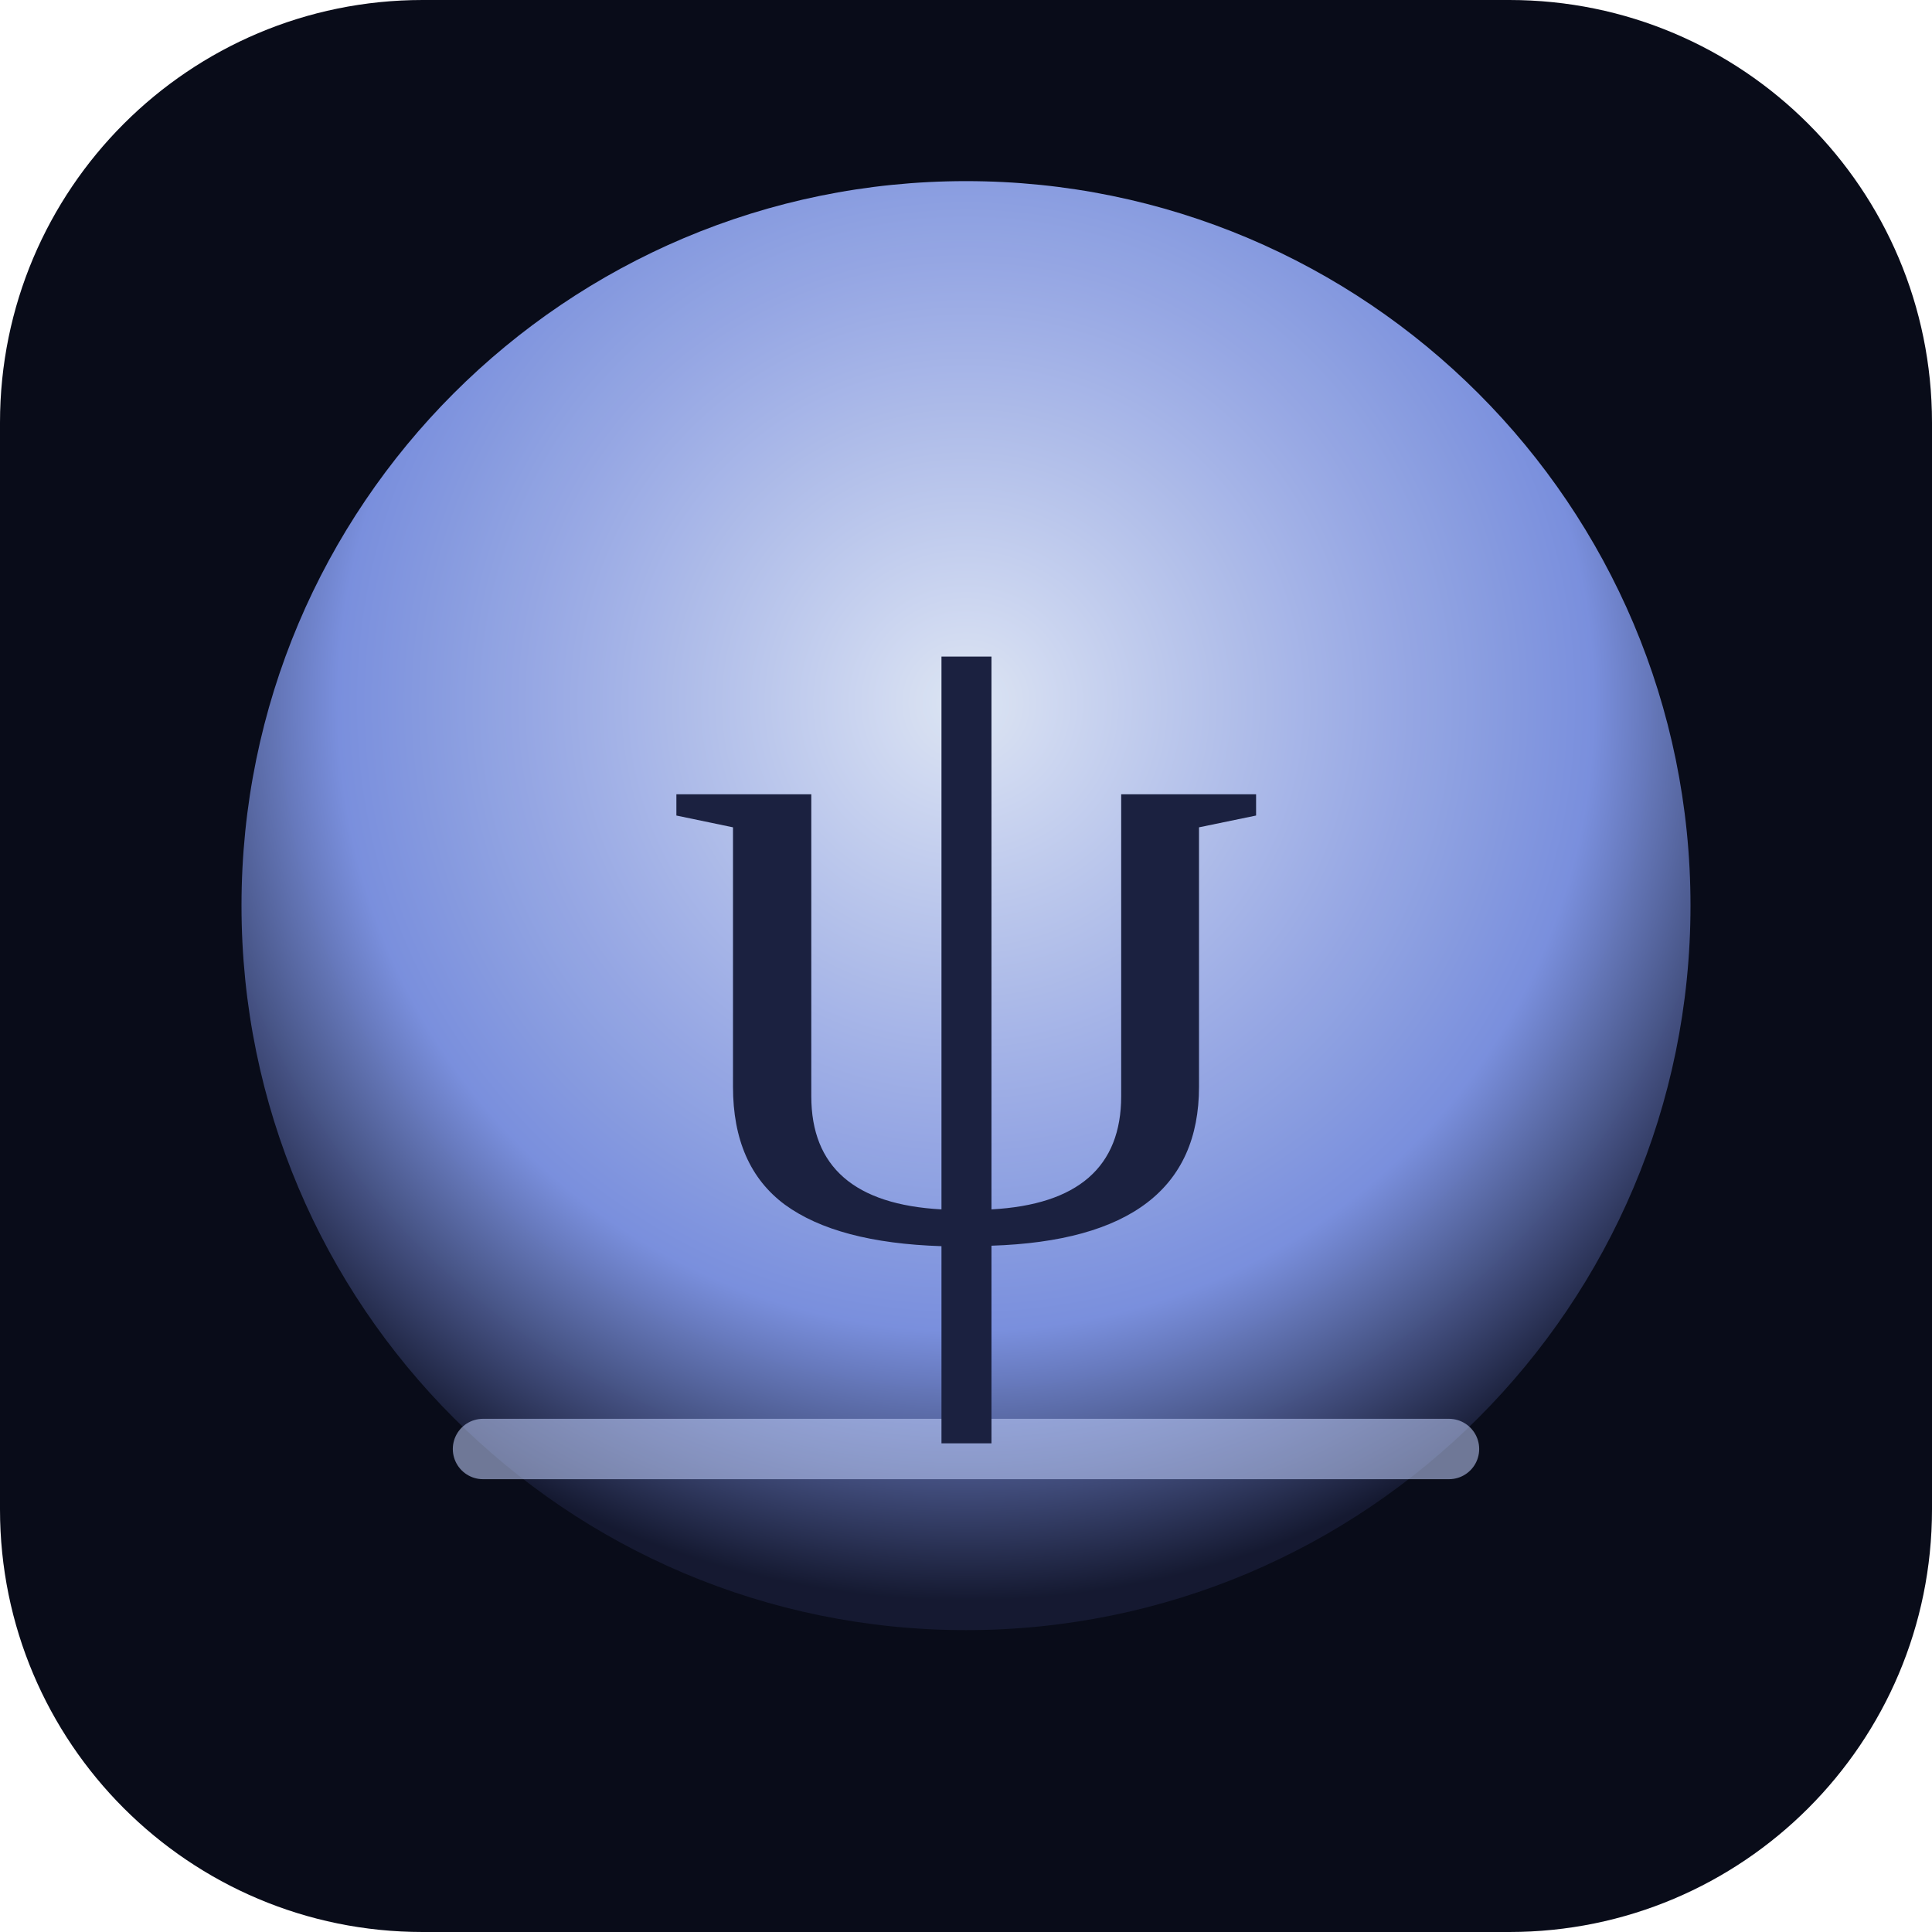
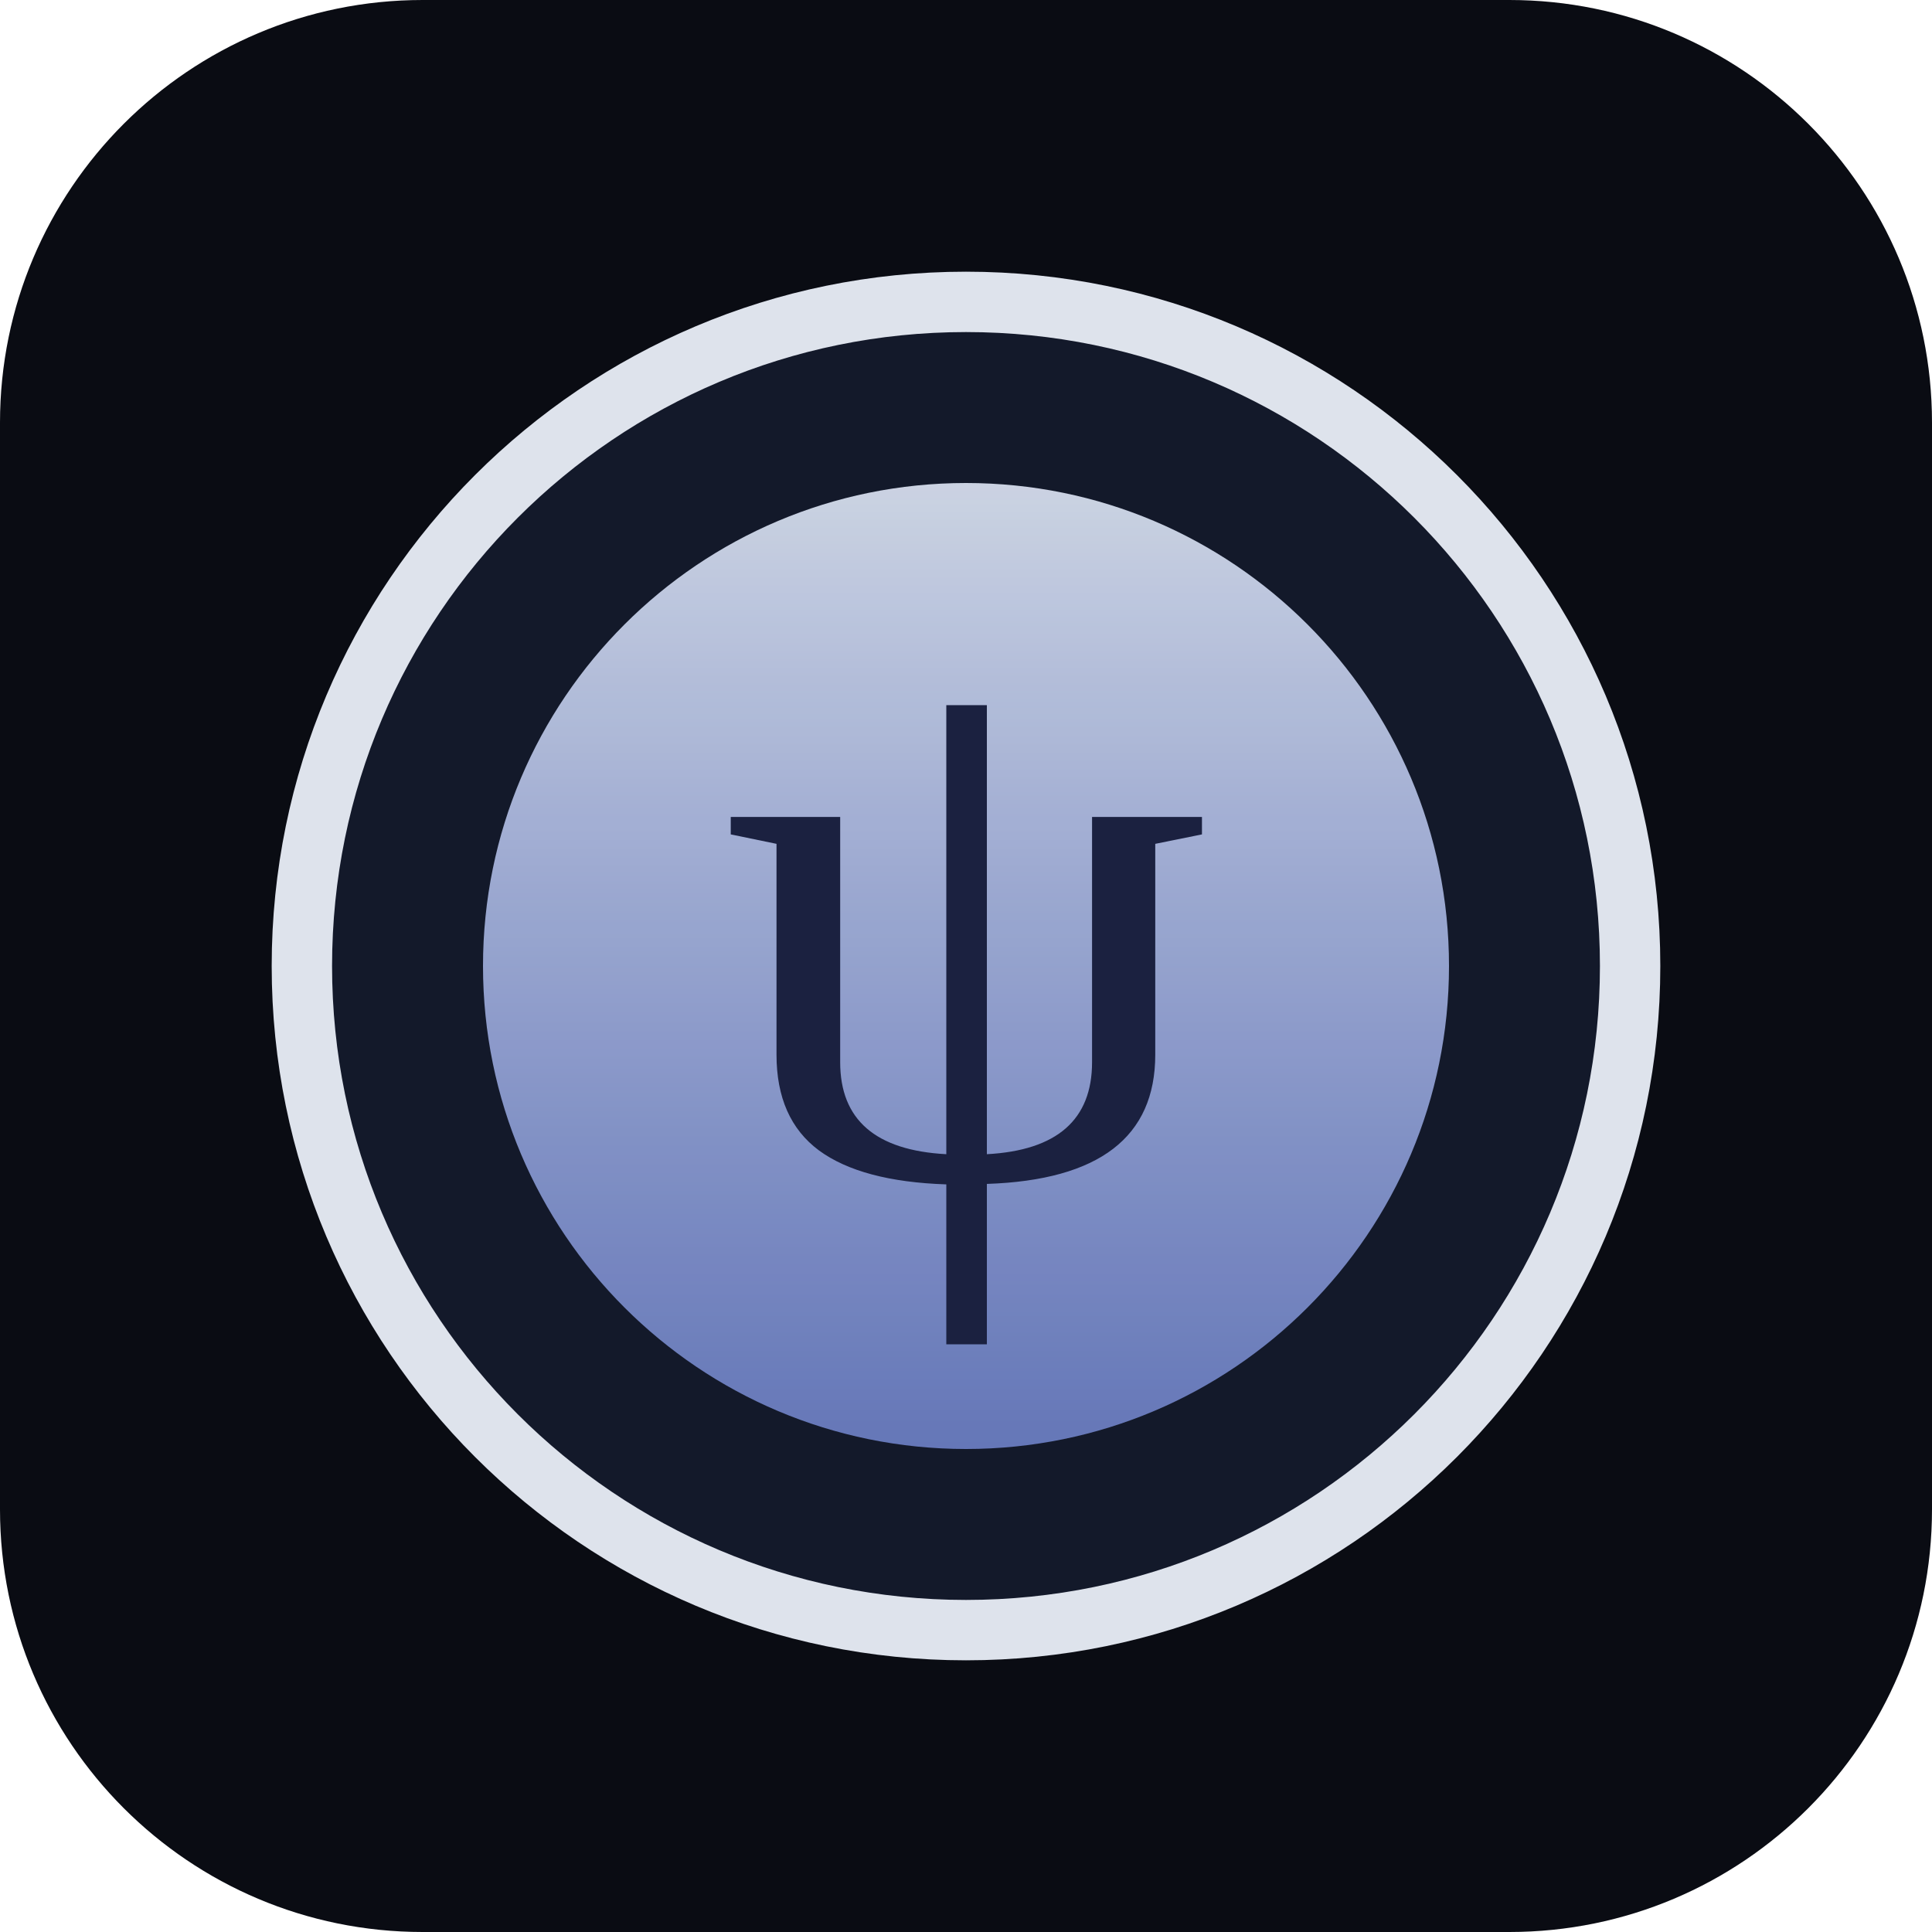
<svg xmlns="http://www.w3.org/2000/svg" viewBox="0 0 64 64">
  <defs>
-     <radialGradient id="psiGlow" cx="50%" cy="36%" r="62%">
-       <stop offset="0%" stop-color="#e8f0ff" stop-opacity="0.95" />
-       <stop offset="70%" stop-color="#8ea6ff" stop-opacity="0.85" />
-       <stop offset="100%" stop-color="#161b33" stop-opacity="0.9" />
-     </radialGradient>
+     <linearGradient id="psiAura" x1="0%" y1="0%" x2="0%" y2="100%">
+       <stop offset="0%" stop-color="#e8f0ff" stop-opacity="0.94" />
+       <stop offset="100%" stop-color="#8ea6ff" stop-opacity="0.72" />
+     </linearGradient>
  </defs>
-   <rect width="64" height="64" rx="14" fill="#090c19" />
-   <circle cx="32" cy="30" r="24" fill="url(#psiGlow)" />
-   <path d="M16 48h32" stroke="#c2d1ff" stroke-width="2" stroke-linecap="round" opacity="0.55" />
-   <text x="32" y="41" font-family="'Cormorant Garamond', 'Times New Roman', serif" font-size="32" text-anchor="middle" fill="#1b2140">ψ</text>
+   <rect width="64" height="64" rx="14" fill="#0a0c13" />
+   <circle cx="32" cy="32" r="22" fill="#141a2d" stroke="#f0f5ff" stroke-width="2" opacity="0.92" />
+   <circle cx="32" cy="32" r="16" fill="url(#psiAura)" opacity="0.92" />
+   <text x="32" y="39" font-family="'Cormorant Garamond', 'Times New Roman', serif" font-size="26" text-anchor="middle" fill="#1b2140">ψ</text>
</svg>
